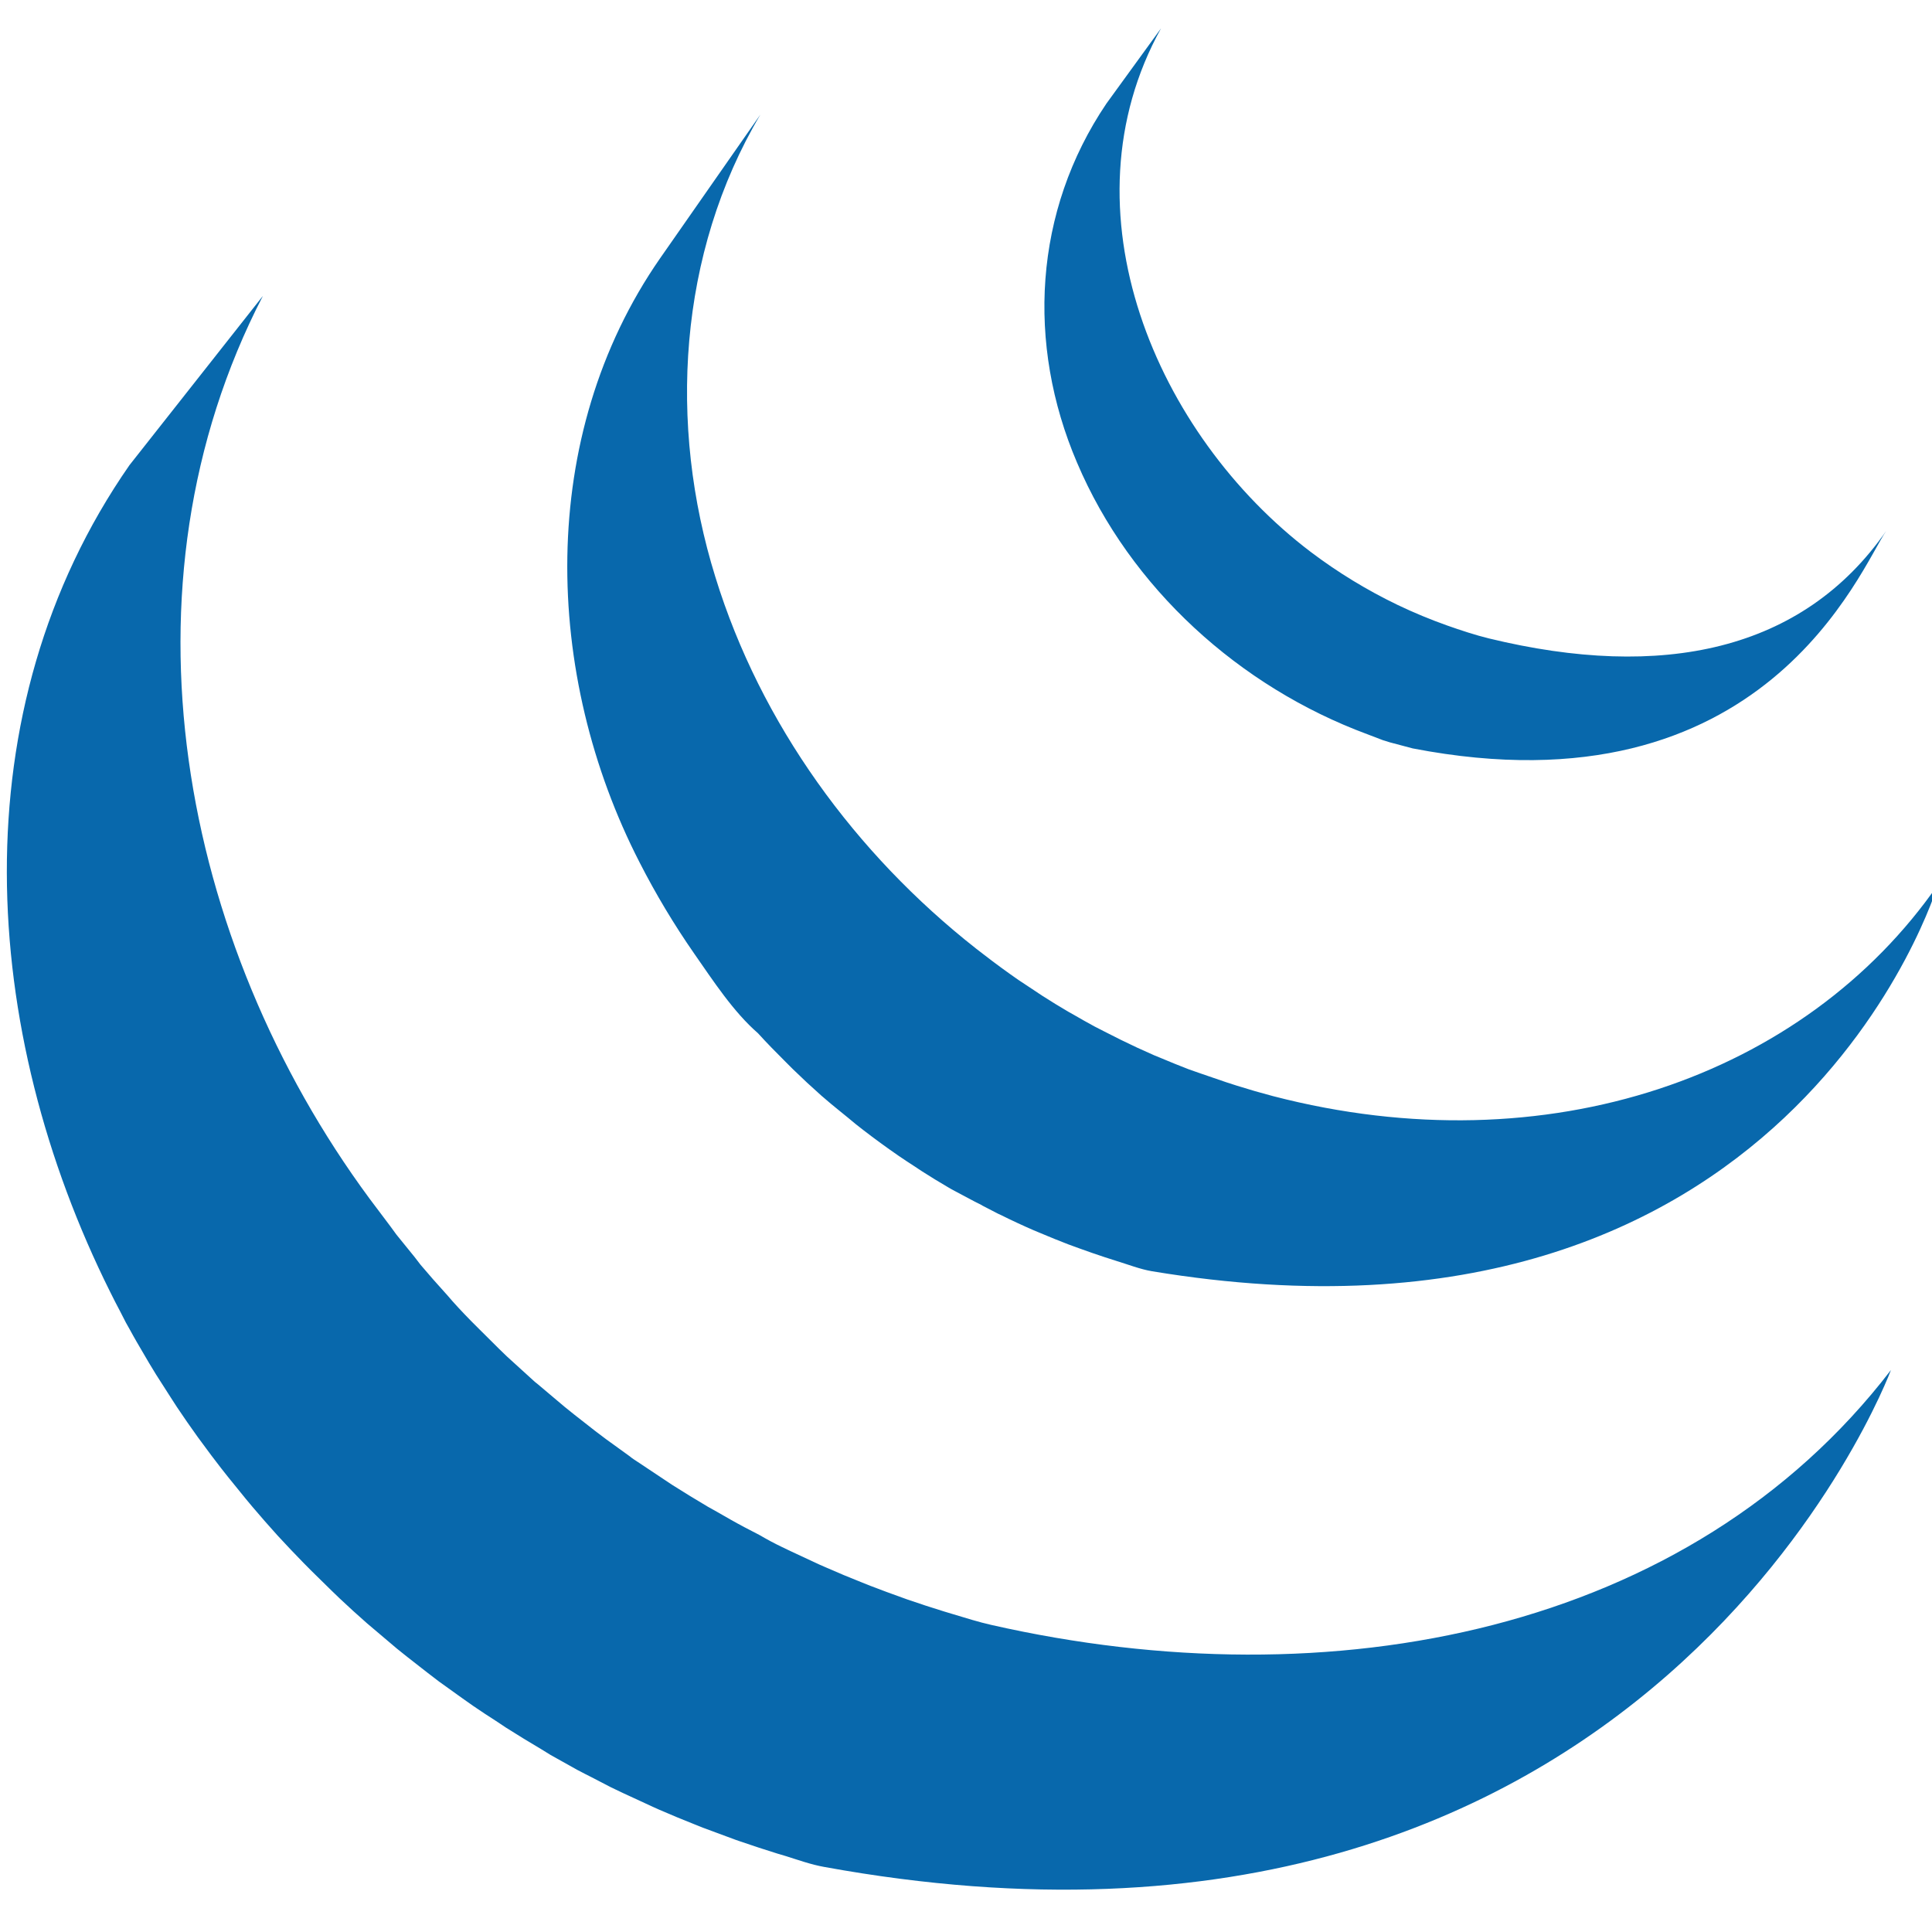
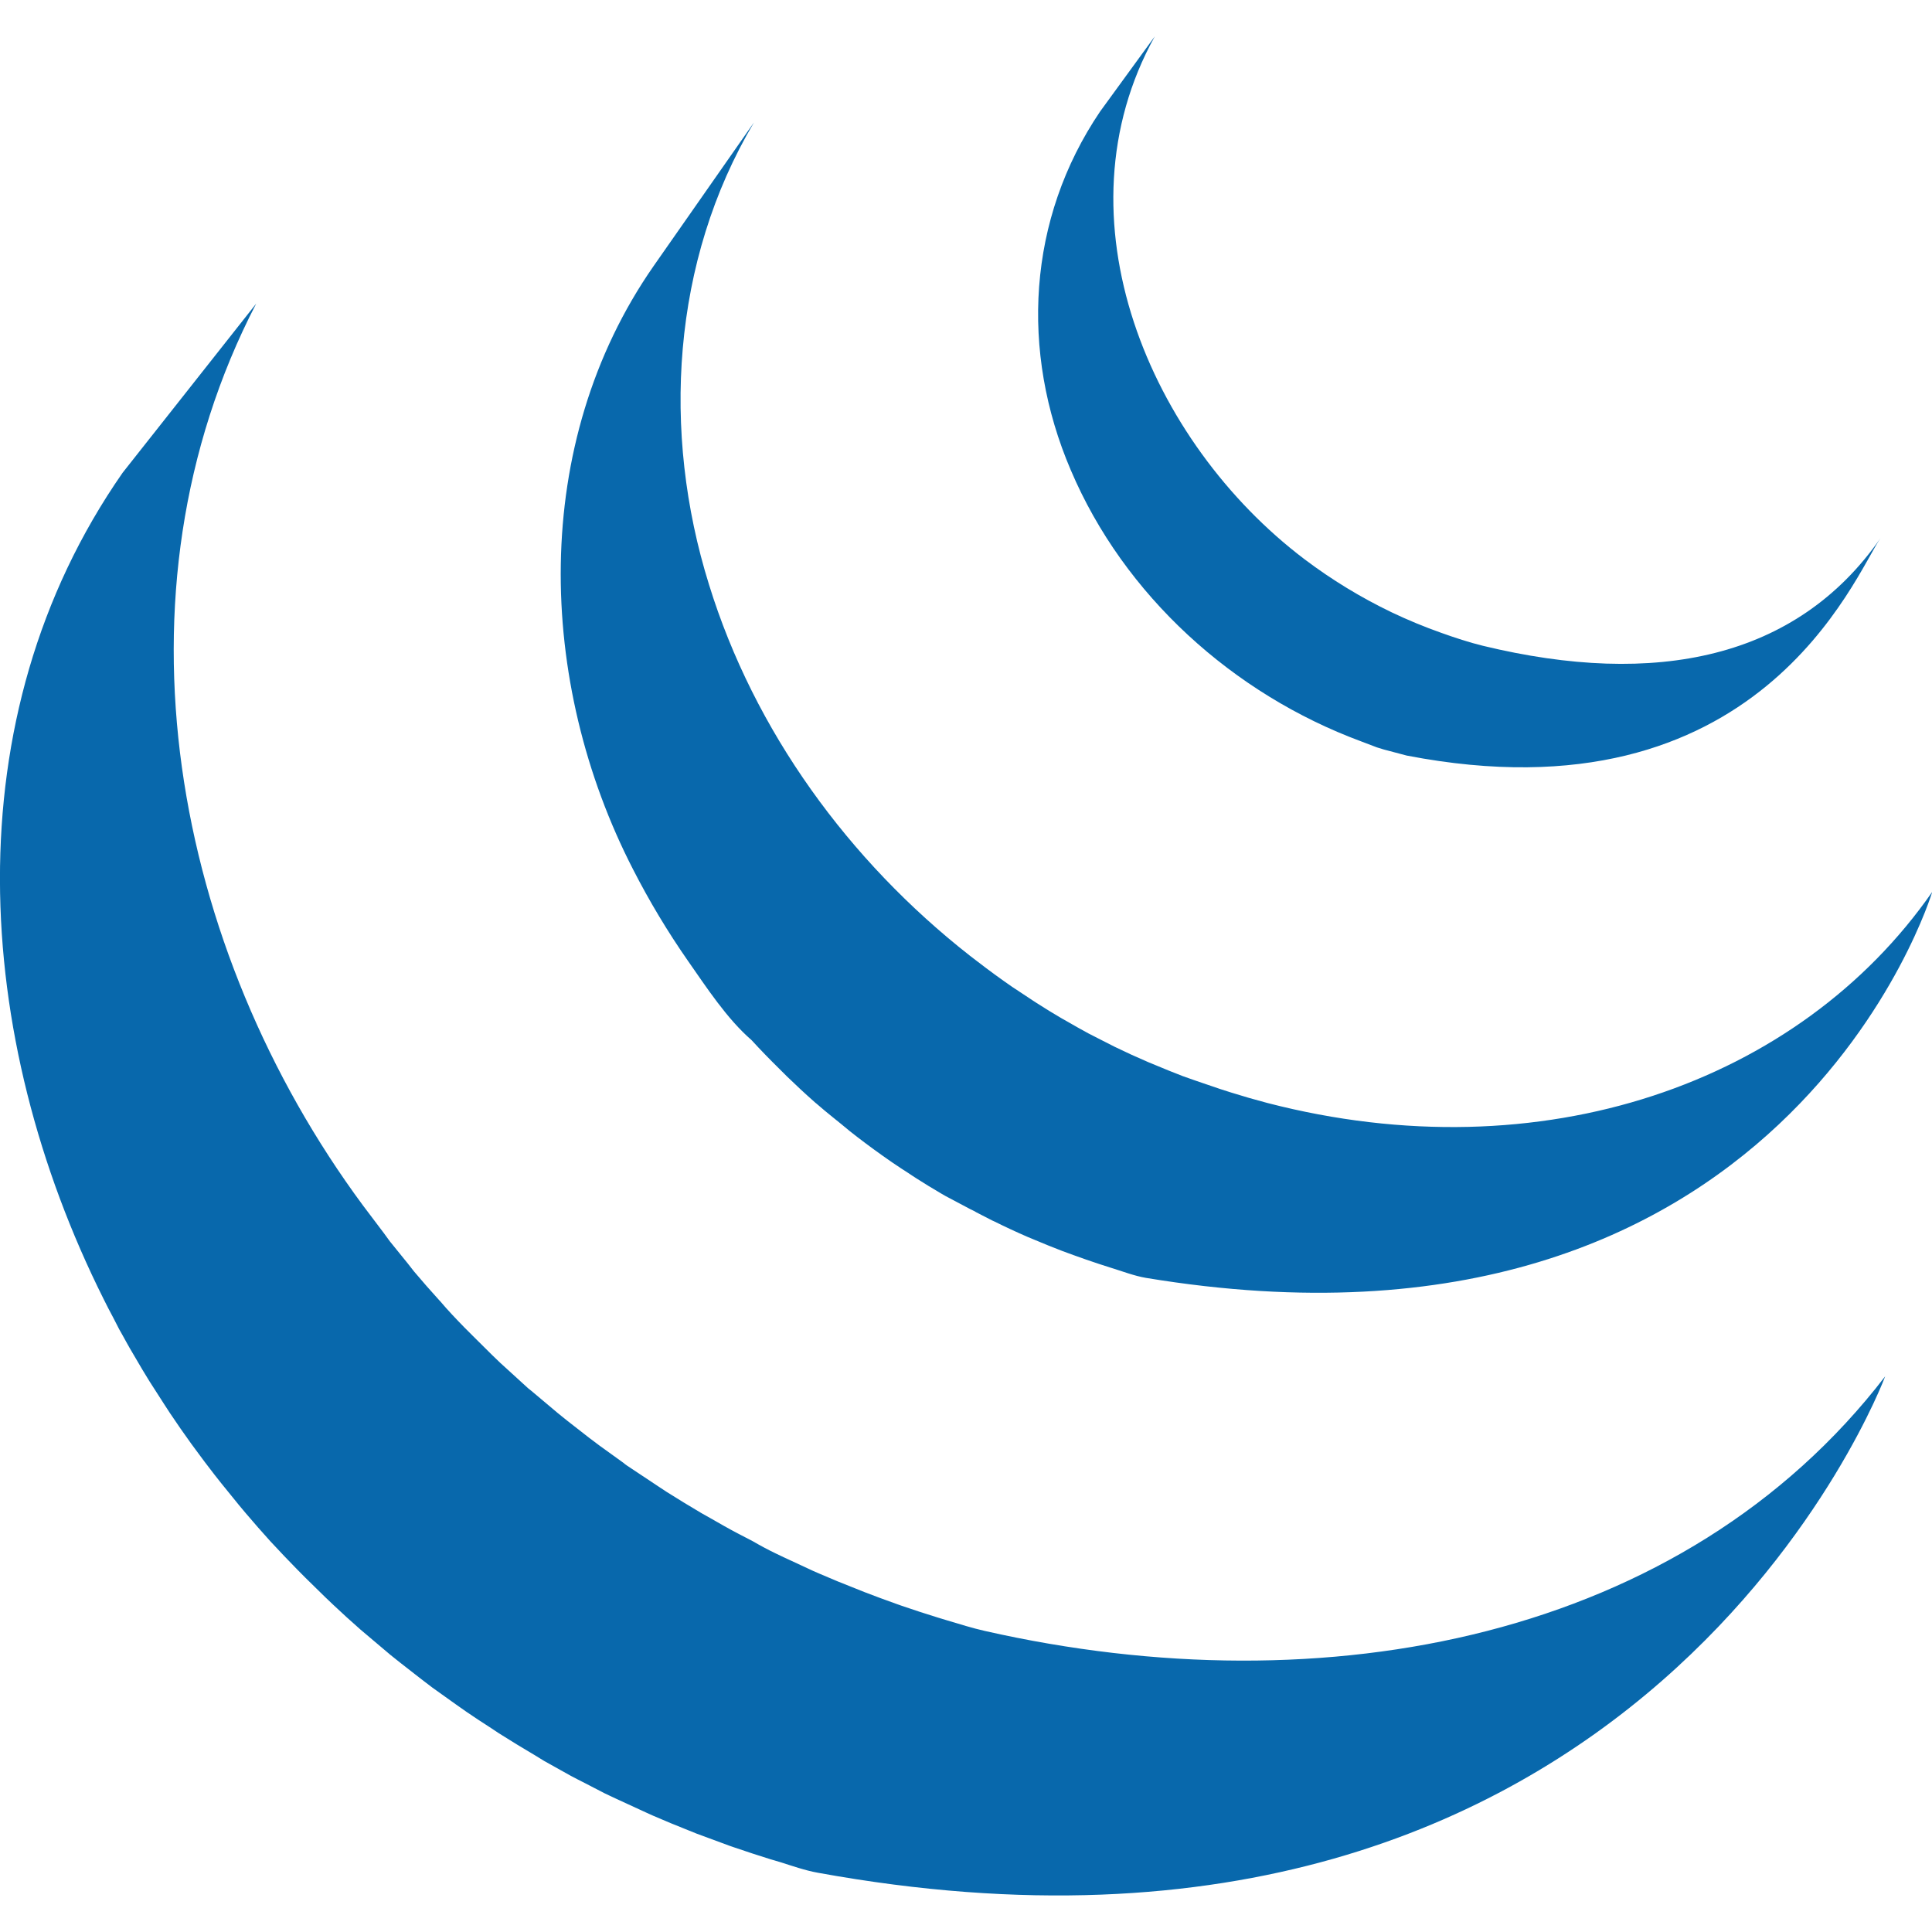
- <svg xmlns="http://www.w3.org/2000/svg" height="64" width="64" viewBox="0 0 32 32" fill="#0868ac">
-   <path d="M2.144 7.705c-2.83 4.07-2.48 9.364-.316 13.7.05.104.105.206.158.308l.1.195c.02.038.042.075.063.112.037.07.075.134.113.202l.207.354.118.194.24.375.102.158c.113.168.228.336.347.5l.068.092a16.39 16.39 0 0 0 .316.42l.12.152.292.36.112.134c.133.157.27.313.407.465.014.015.02.02.024.026a20.44 20.44 0 0 0 .414.436l.133.134.33.324.135.13a16.98 16.98 0 0 0 .453.412l.496.42.17.136.343.268.183.14.385.276.18.127c.123.085.248.166.374.247l.162.108a20.81 20.81 0 0 0 .585.358l.162.1.44.246c.08.043.162.084.243.125l.314.163.073.035.13.062.498.23.105.047a17.83 17.83 0 0 0 .581.241l.14.056.548.203.07.024a21.72 21.72 0 0 0 .61.2l.148.044c.2.063.416.14.63.178 13.694 2.497 17.67-8.23 17.67-8.23-3.34 4.352-9.27 5.5-14.9 4.222-.213-.048-.42-.114-.627-.176l-.156-.047a18.62 18.62 0 0 1-.604-.197l-.083-.03a20.87 20.87 0 0 1-.532-.197l-.15-.06a15.16 15.16 0 0 1-.575-.24l-.115-.05-.485-.226-.14-.067c-.126-.06-.25-.127-.375-.2l-.25-.13c-.152-.08-.3-.166-.45-.252l-.152-.085a21.76 21.76 0 0 1-.585-.358c-.053-.034-.105-.07-.158-.105l-.416-.277c-.046-.03-.1-.064-.134-.094l-.394-.285-.175-.132-.355-.278-.158-.127-.442-.373a.73.73 0 0 0-.05-.04l-.465-.423-.13-.126-.332-.33-.13-.13c-.14-.143-.276-.287-.4-.434-.007-.007-.014-.014-.02-.022a16.98 16.98 0 0 1-.416-.474l-.1-.13-.3-.37-.1-.137-.346-.46C2.982 15.6 1.86 9.722 4.354 4.902m6.58-.625c-2.048 2.947-1.937 6.9-.34 10.008a13.06 13.06 0 0 0 .906 1.512c.307.44.647.963 1.054 1.316.148.163.302.32.46.477l.12.12a13.41 13.41 0 0 0 .469.436c.007.005.012.012.02.017.182.16.366.3.553.458l.124.097a13.46 13.46 0 0 0 .574.419l.017.012c.086.06.174.115.262.173.042.027.082.056.124.082a11.64 11.64 0 0 0 .425.26l.06.035.376.2c.044.025.1.046.134.07l.263.136c.013.007.027.012.04.018a11.39 11.39 0 0 0 .548.255l.12.05a14.16 14.16 0 0 0 .45.182l.192.07a14.26 14.26 0 0 0 .413.143l.187.06c.197.06.4.14.597.173 10.573 1.752 13.014-6.4 13.014-6.4-2.2 3.17-6.46 4.68-11.008 3.5a13.06 13.06 0 0 1-.599-.173c-.06-.018-.12-.038-.18-.058l-.42-.144-.2-.07a15.08 15.08 0 0 1-.45-.182l-.122-.05a12.58 12.58 0 0 1-.552-.256l-.277-.14-.16-.082a13.16 13.16 0 0 1-.35-.197l-.084-.047a12.34 12.34 0 0 1-.424-.26c-.043-.027-.085-.057-.128-.085l-.275-.182a13.24 13.24 0 0 1-.57-.418l-.13-.1c-2-1.572-3.568-3.72-4.318-6.154-.786-2.525-.617-5.36.745-7.66m5.732-.183C17.12 3.5 17 5.698 17.838 7.66c.883 2.083 2.693 3.716 4.806 4.5l.262.1.116.036.377.1c5.838 1.128 7.42-2.996 7.843-3.603-1.387 1.997-3.718 2.476-6.578 1.782-.226-.055-.474-.137-.692-.214a8.46 8.46 0 0 1-.822-.341 8.5 8.5 0 0 1-1.441-.879C19.15 7.2 17.56 3.486 19.23.47" />
+ <svg xmlns="http://www.w3.org/2000/svg" height="50" width="50" viewBox="0 0 25 25" fill="#0868ac" version="1.1" id="svg4">
+   <defs id="defs8" />
+   <path d="m 1.587,6.117 c -2.212,3.176 -1.939,7.308 -0.247,10.691 0.039,0.081 0.082,0.161 0.124,0.24 l 0.078,0.152 c 0.016,0.03 0.033,0.059 0.049,0.087 0.029,0.055 0.059,0.105 0.088,0.158 l 0.162,0.276 0.092,0.151 0.188,0.293 0.08,0.123 c 0.088,0.131 0.178,0.262 0.271,0.39 l 0.053,0.072 a 12.812,12.791 0 0 0 0.247,0.328 l 0.094,0.119 0.228,0.281 0.088,0.105 c 0.104,0.123 0.211,0.244 0.318,0.363 0.011,0.012 0.016,0.016 0.019,0.02 a 15.977,15.951 0 0 0 0.324,0.34 l 0.104,0.105 0.258,0.253 0.106,0.101 a 13.273,13.251 0 0 0 0.354,0.322 l 0.388,0.328 0.133,0.106 0.268,0.209 0.143,0.109 0.301,0.215 0.141,0.099 c 0.096,0.066 0.194,0.13 0.292,0.193 l 0.127,0.084 a 16.267,16.24 0 0 0 0.457,0.279 l 0.127,0.078 0.344,0.192 c 0.063,0.034 0.127,0.066 0.19,0.098 l 0.245,0.127 0.057,0.027 0.102,0.048 0.389,0.179 0.082,0.037 a 13.937,13.915 0 0 0 0.454,0.188 l 0.109,0.044 0.428,0.158 0.055,0.019 a 16.978,16.95 0 0 0 0.477,0.156 l 0.116,0.034 c 0.156,0.049 0.325,0.109 0.492,0.139 10.704,1.949 13.812,-6.423 13.812,-6.423 -2.611,3.396 -7.246,4.292 -11.647,3.295 -0.166,-0.037 -0.328,-0.089 -0.49,-0.137 l -0.122,-0.037 a 14.555,14.531 0 0 1 -0.472,-0.154 l -0.065,-0.023 a 16.313,16.287 0 0 1 -0.416,-0.154 l -0.117,-0.047 A 11.85,11.831 0 0 1 10.615,20.368 l -0.09,-0.039 -0.379,-0.176 -0.109,-0.052 c -0.098,-0.047 -0.195,-0.099 -0.293,-0.156 L 9.548,19.843 C 9.429,19.781 9.313,19.714 9.196,19.647 L 9.077,19.58 A 17.009,16.981 0 0 1 8.62,19.301 c -0.041,-0.027 -0.082,-0.055 -0.124,-0.082 L 8.171,19.003 C 8.135,18.979 8.093,18.953 8.067,18.929 L 7.759,18.707 7.622,18.604 7.344,18.387 7.221,18.288 6.875,17.997 a 0.571,0.57 0 0 0 -0.039,-0.031 L 6.473,17.635 6.371,17.537 6.112,17.28 6.01,17.178 c -0.109,-0.112 -0.216,-0.224 -0.313,-0.339 -0.005,-0.005 -0.011,-0.011 -0.016,-0.017 A 13.273,13.251 0 0 1 5.357,16.452 L 5.278,16.351 5.044,16.062 4.966,15.955 4.695,15.596 C 2.242,12.278 1.365,7.691 3.315,3.929 M 8.458,3.442 C 6.857,5.741 6.944,8.826 8.193,11.252 a 10.209,10.192 0 0 0 0.708,1.18 c 0.24,0.343 0.506,0.752 0.824,1.027 0.116,0.127 0.236,0.25 0.36,0.372 l 0.094,0.094 a 10.482,10.465 0 0 0 0.367,0.34 c 0.005,0.004 0.009,0.009 0.016,0.013 0.142,0.125 0.286,0.234 0.432,0.357 l 0.097,0.076 a 10.521,10.504 0 0 0 0.449,0.327 l 0.013,0.009 c 0.067,0.047 0.136,0.09 0.205,0.135 0.033,0.021 0.064,0.044 0.097,0.064 a 9.099,9.084 0 0 0 0.332,0.203 l 0.047,0.027 0.294,0.156 c 0.034,0.02 0.078,0.036 0.105,0.055 l 0.206,0.106 c 0.01,0.005 0.021,0.009 0.031,0.014 a 8.903,8.889 0 0 0 0.428,0.199 l 0.094,0.039 a 11.068,11.05 0 0 0 0.352,0.142 l 0.15,0.055 a 11.147,11.129 0 0 0 0.323,0.112 l 0.146,0.047 c 0.154,0.047 0.313,0.109 0.467,0.135 8.265,1.367 10.173,-4.995 10.173,-4.995 -1.72,2.474 -5.05,3.652 -8.605,2.731 a 10.209,10.192 0 0 1 -0.468,-0.135 c -0.047,-0.014 -0.094,-0.03 -0.141,-0.045 l -0.328,-0.112 -0.156,-0.055 a 11.788,11.768 0 0 1 -0.352,-0.142 l -0.095,-0.039 A 9.833,9.817 0 0 1 14.423,13.545 L 14.207,13.435 14.082,13.371 a 10.287,10.27 0 0 1 -0.274,-0.154 l -0.066,-0.037 a 9.646,9.63 0 0 1 -0.331,-0.203 c -0.034,-0.021 -0.066,-0.044 -0.1,-0.066 l -0.215,-0.142 a 10.349,10.332 0 0 1 -0.446,-0.326 l -0.102,-0.078 C 10.985,11.139 9.76,9.462 9.174,7.563 8.559,5.592 8.691,3.38 9.756,1.585 M 14.236,1.442 c -0.943,1.393 -1.036,3.108 -0.381,4.639 0.69,1.626 2.105,2.9 3.757,3.512 l 0.205,0.078 0.091,0.028 0.295,0.078 C 22.765,10.658 24.002,7.44 24.332,6.966 23.248,8.524 21.426,8.898 19.191,8.357 19.014,8.314 18.82,8.25 18.65,8.189 A 6.613,6.602 0 0 1 18.007,7.923 6.644,6.633 0 0 1 16.881,7.237 C 14.88,5.723 13.638,2.824 14.943,0.471" id="path2" style="stroke-width:0.781" />
</svg>
